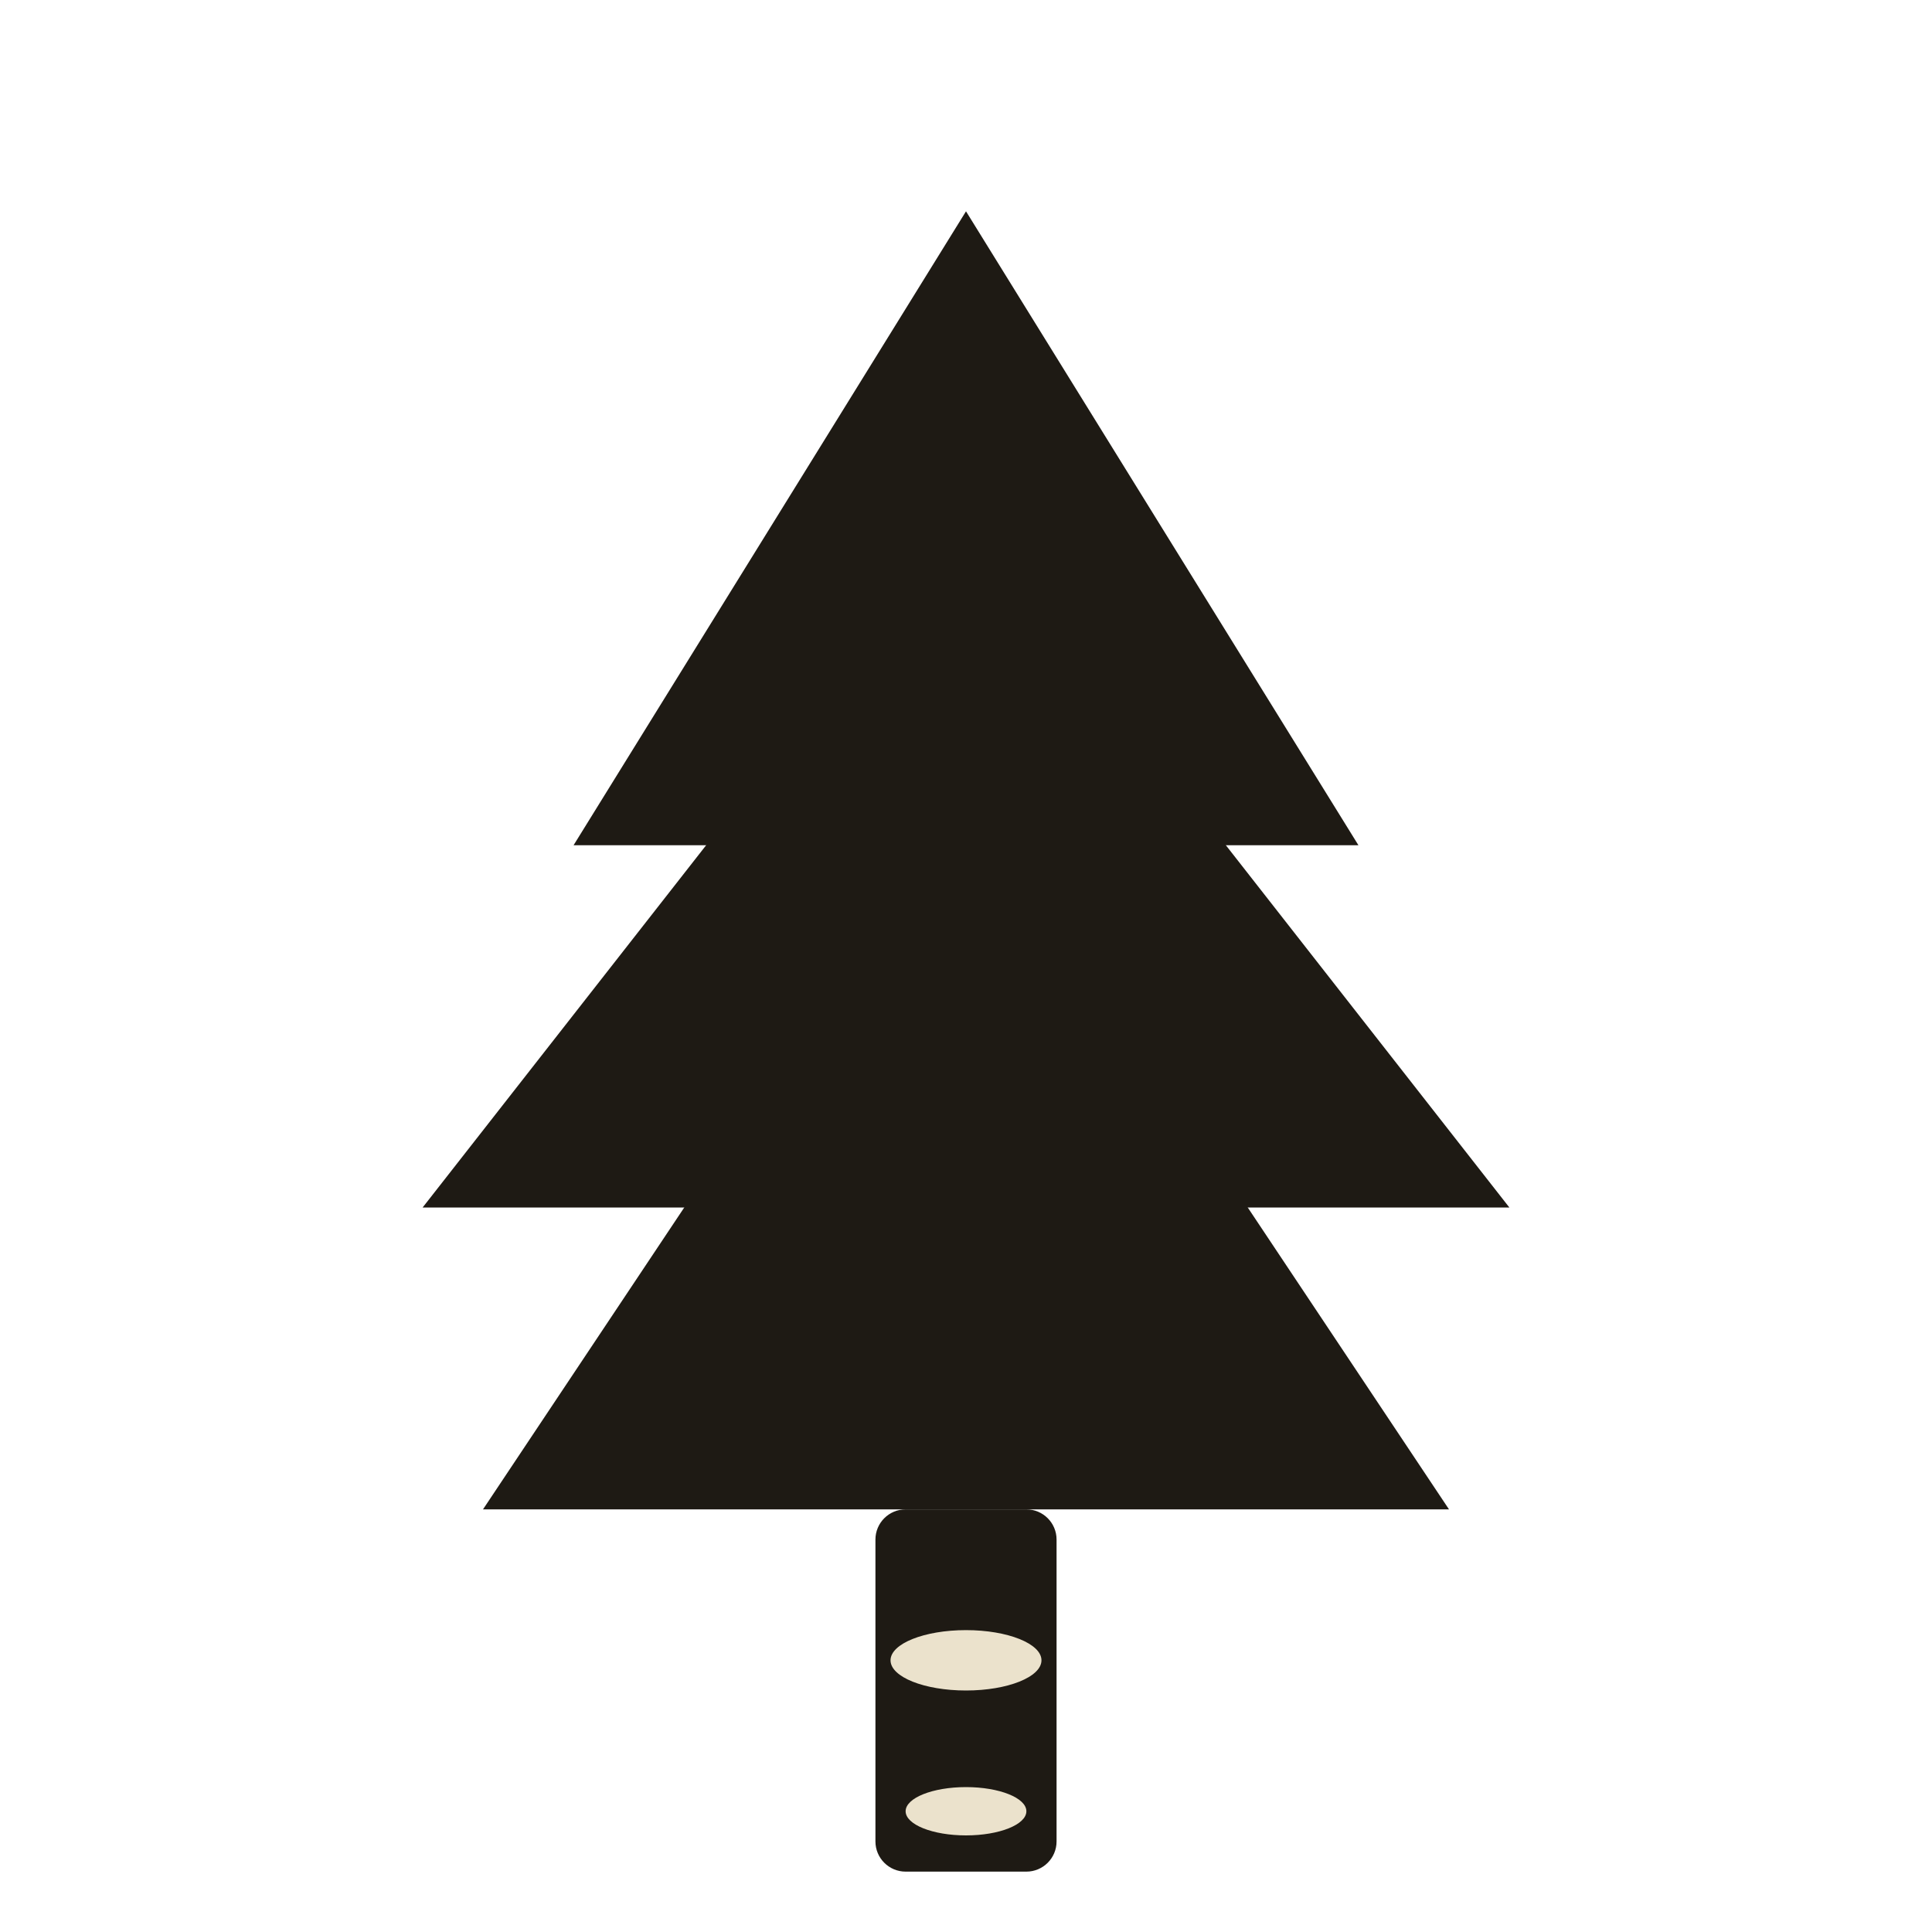
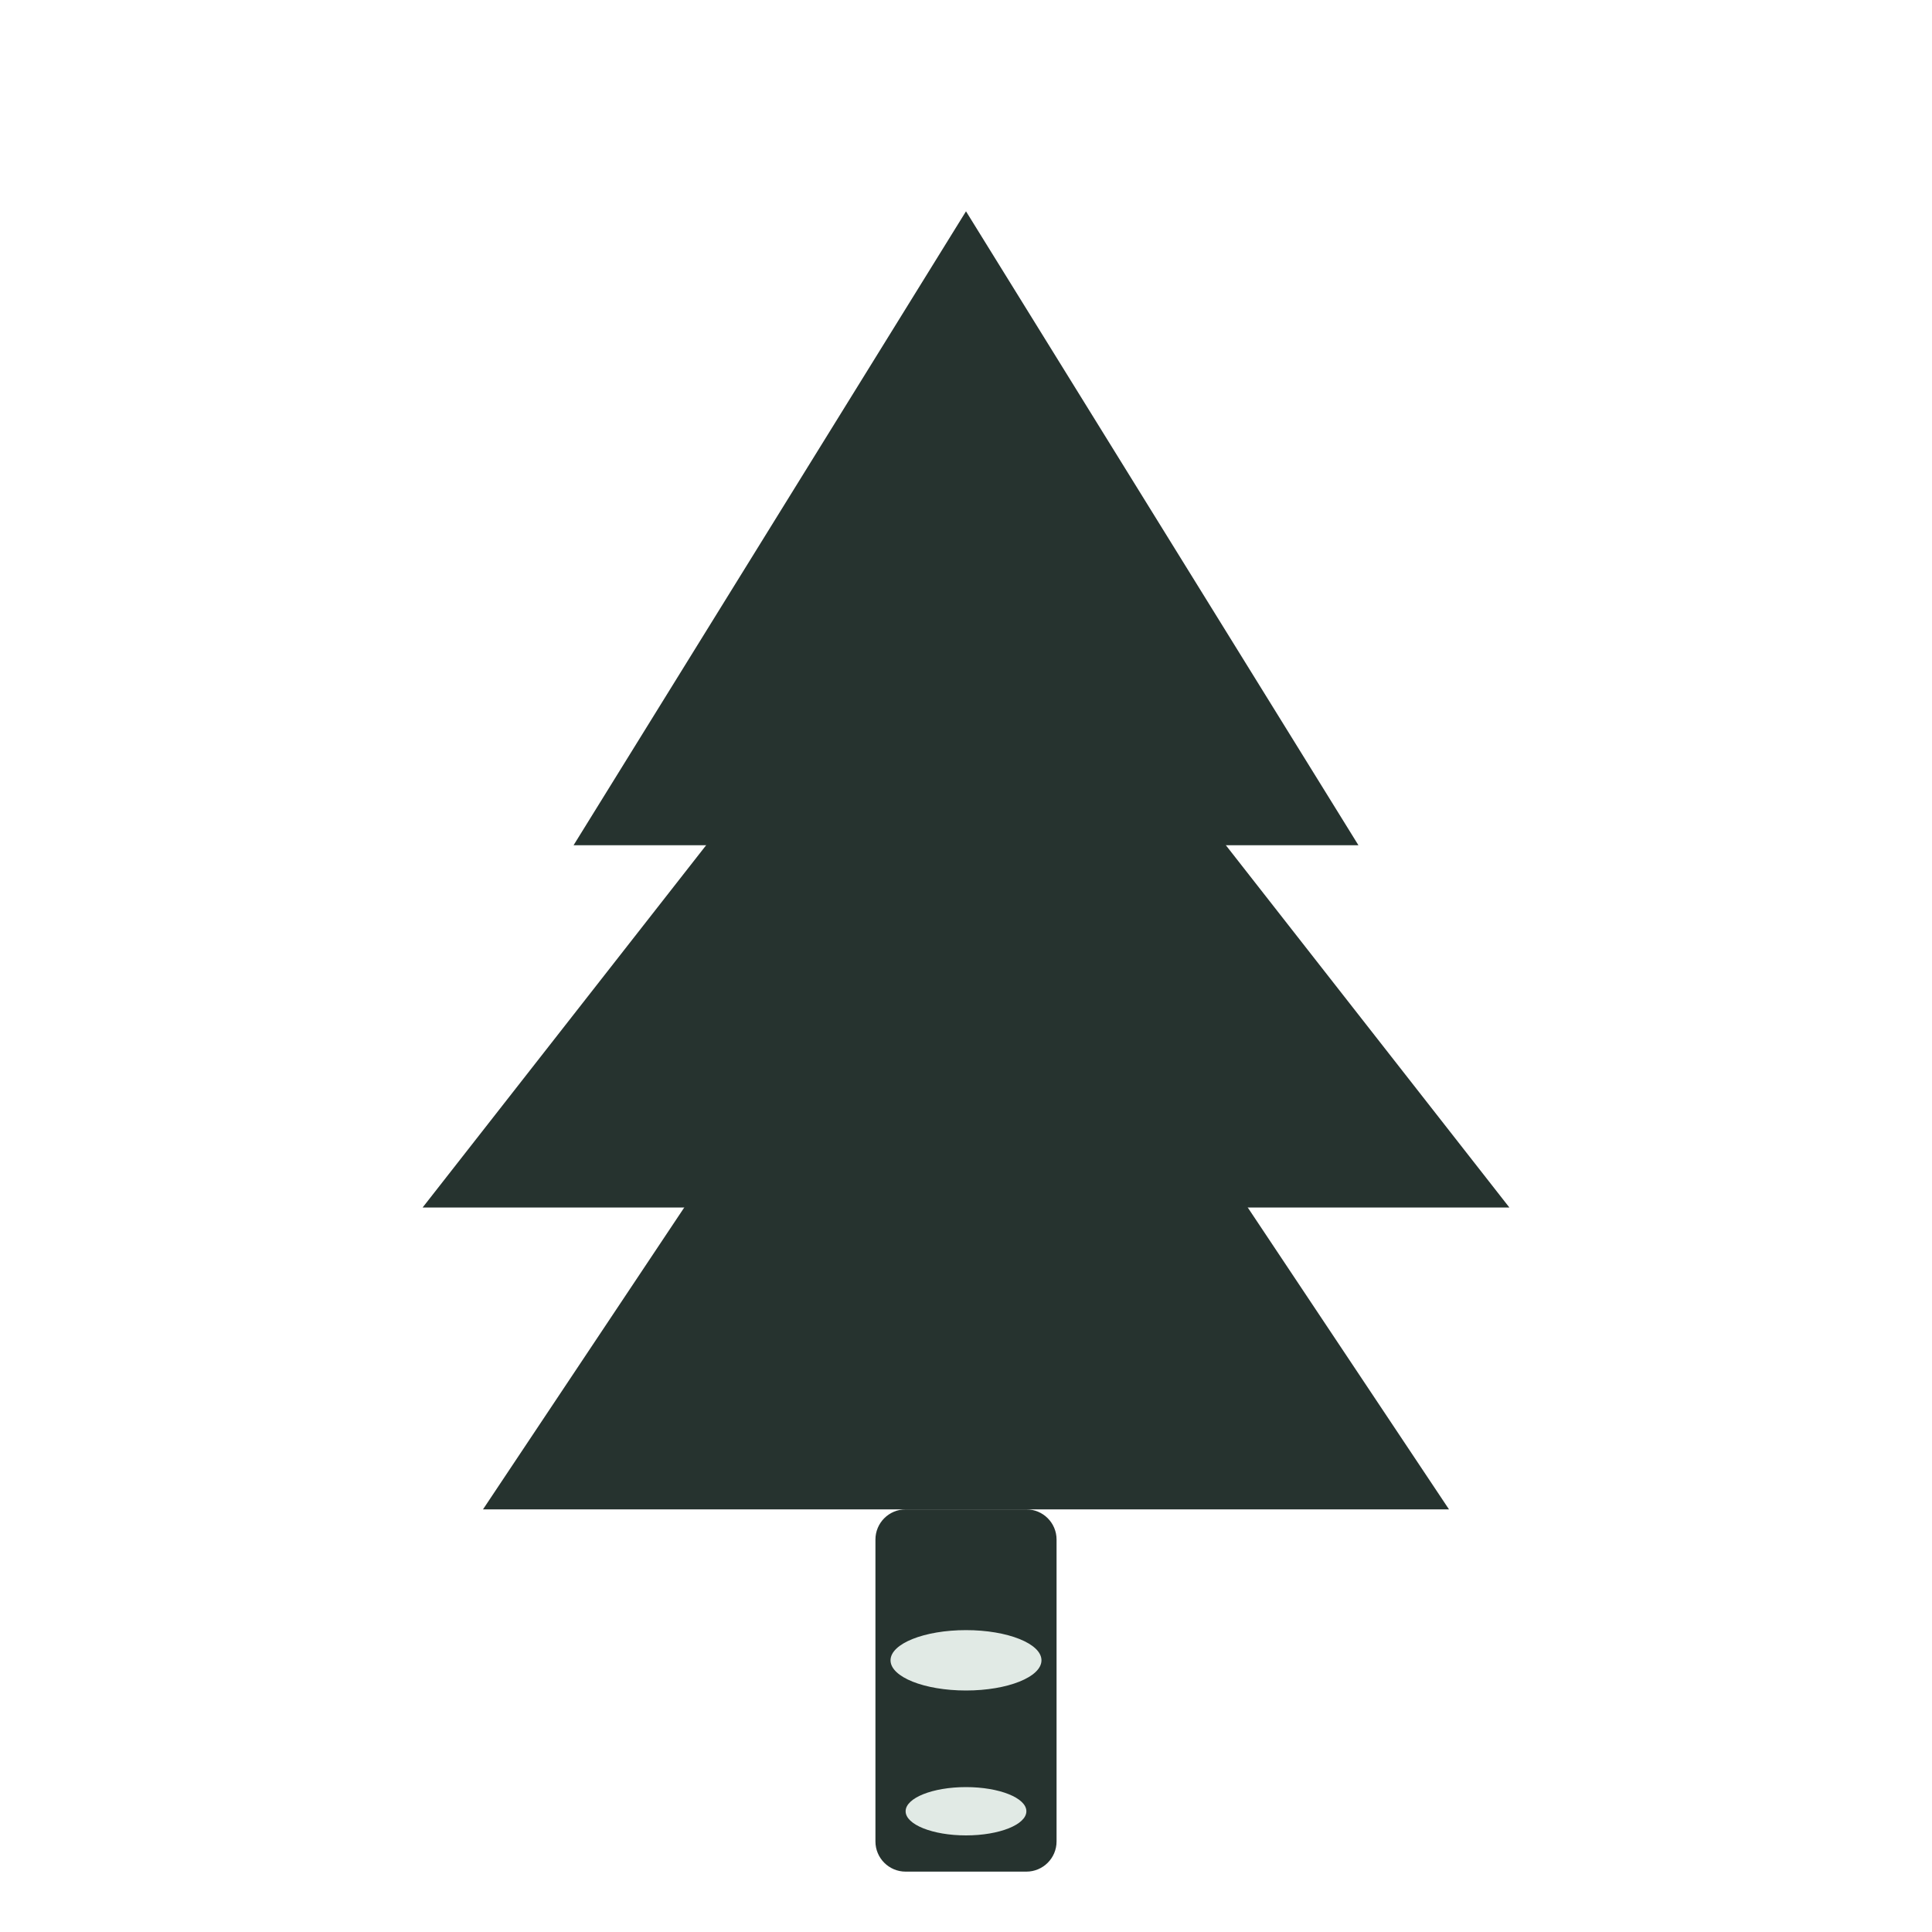
<svg xmlns="http://www.w3.org/2000/svg" width="64" height="64" viewBox="0 0 64 64" fill="none">
-   <path d="M32 7 19 28h26L32 7Z" fill="#1E1A14" />
-   <path d="M32 17 14 40h36L32 17Z" fill="#1E1A14" />
-   <path d="M32 26 16 50h32L32 26Z" fill="#1E1A14" />
-   <rect x="29" y="50" width="6" height="12" rx="1" fill="#1E1A14" />
-   <ellipse cx="32" cy="55" rx="2.5" ry="1" fill="#EBE2CC" />
-   <ellipse cx="32" cy="60" rx="2" ry=".8" fill="#EBE2CC" />
+   <path d="M32 7 19 28h26L32 7Z" fill="#26332F" />
+   <path d="M32 17 14 40h36L32 17Z" fill="#26332F" />
+   <path d="M32 26 16 50h32L32 26Z" fill="#26332F" />
+   <rect x="29" y="50" width="6" height="12" rx="1" fill="#26332F" />
+   <ellipse cx="32" cy="55" rx="2.5" ry="1" fill="#E1EAE5" />
+   <ellipse cx="32" cy="60" rx="2" ry=".8" fill="#E1EAE5" />
</svg>
